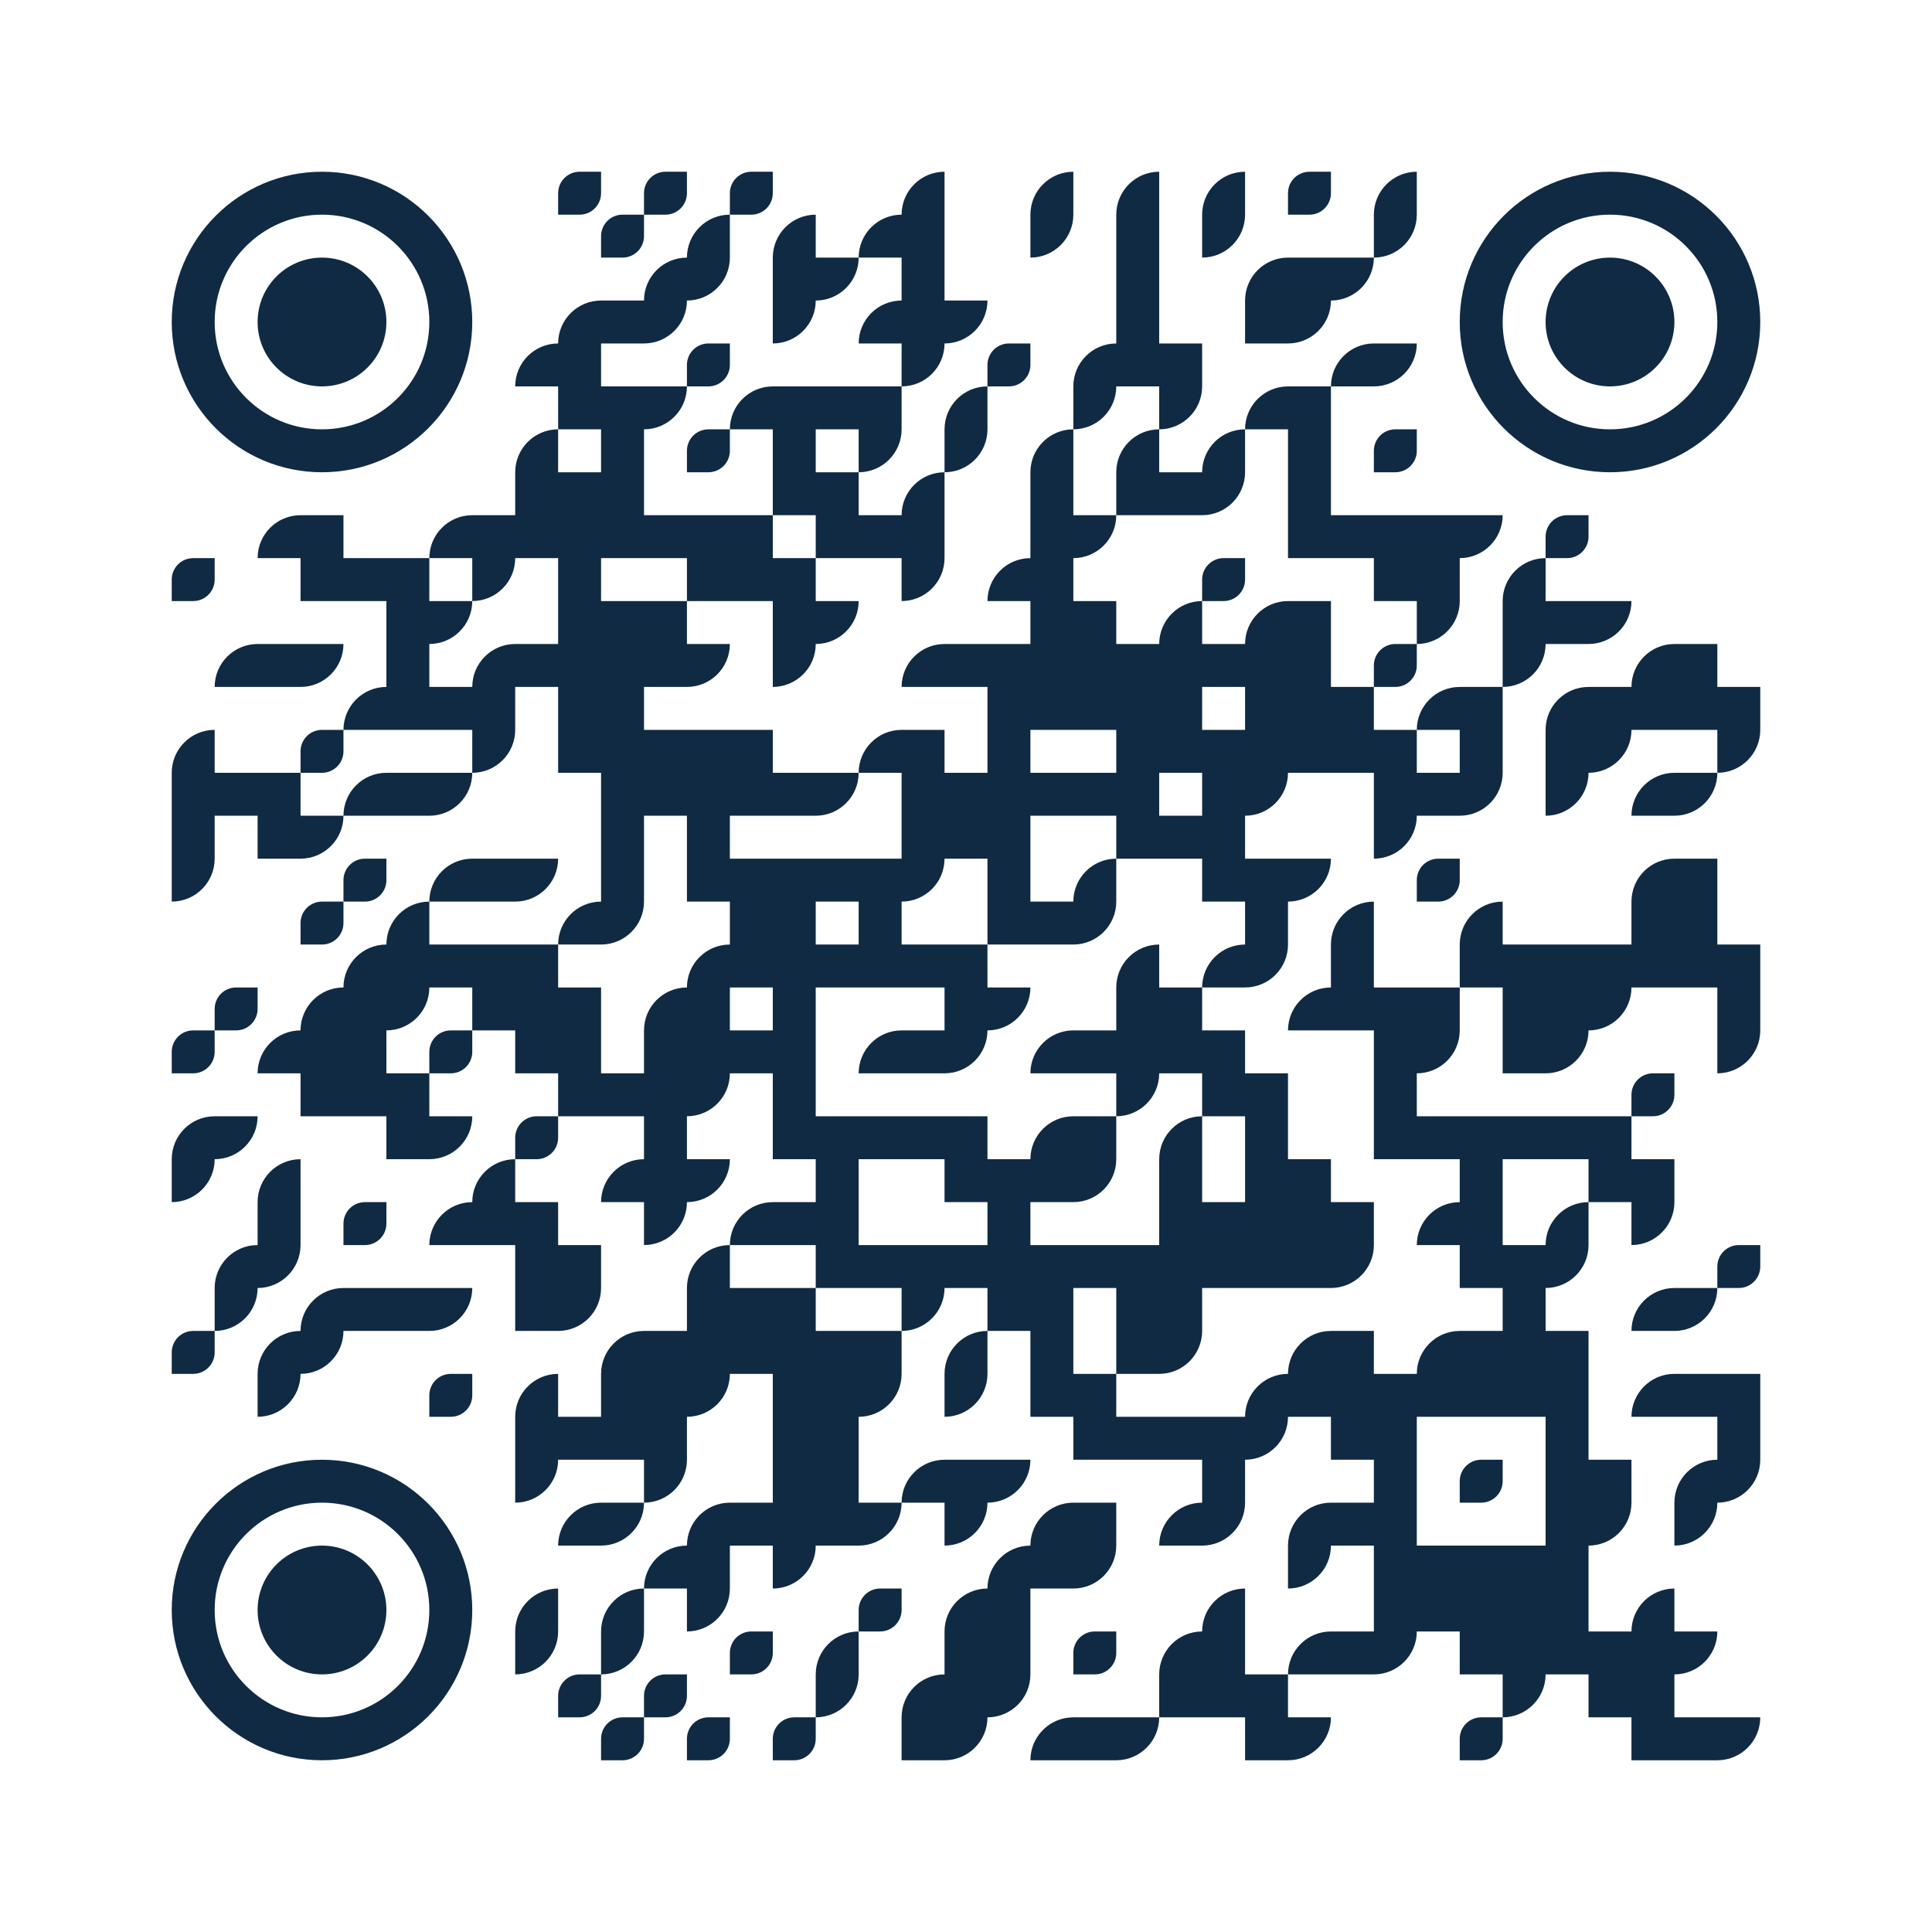
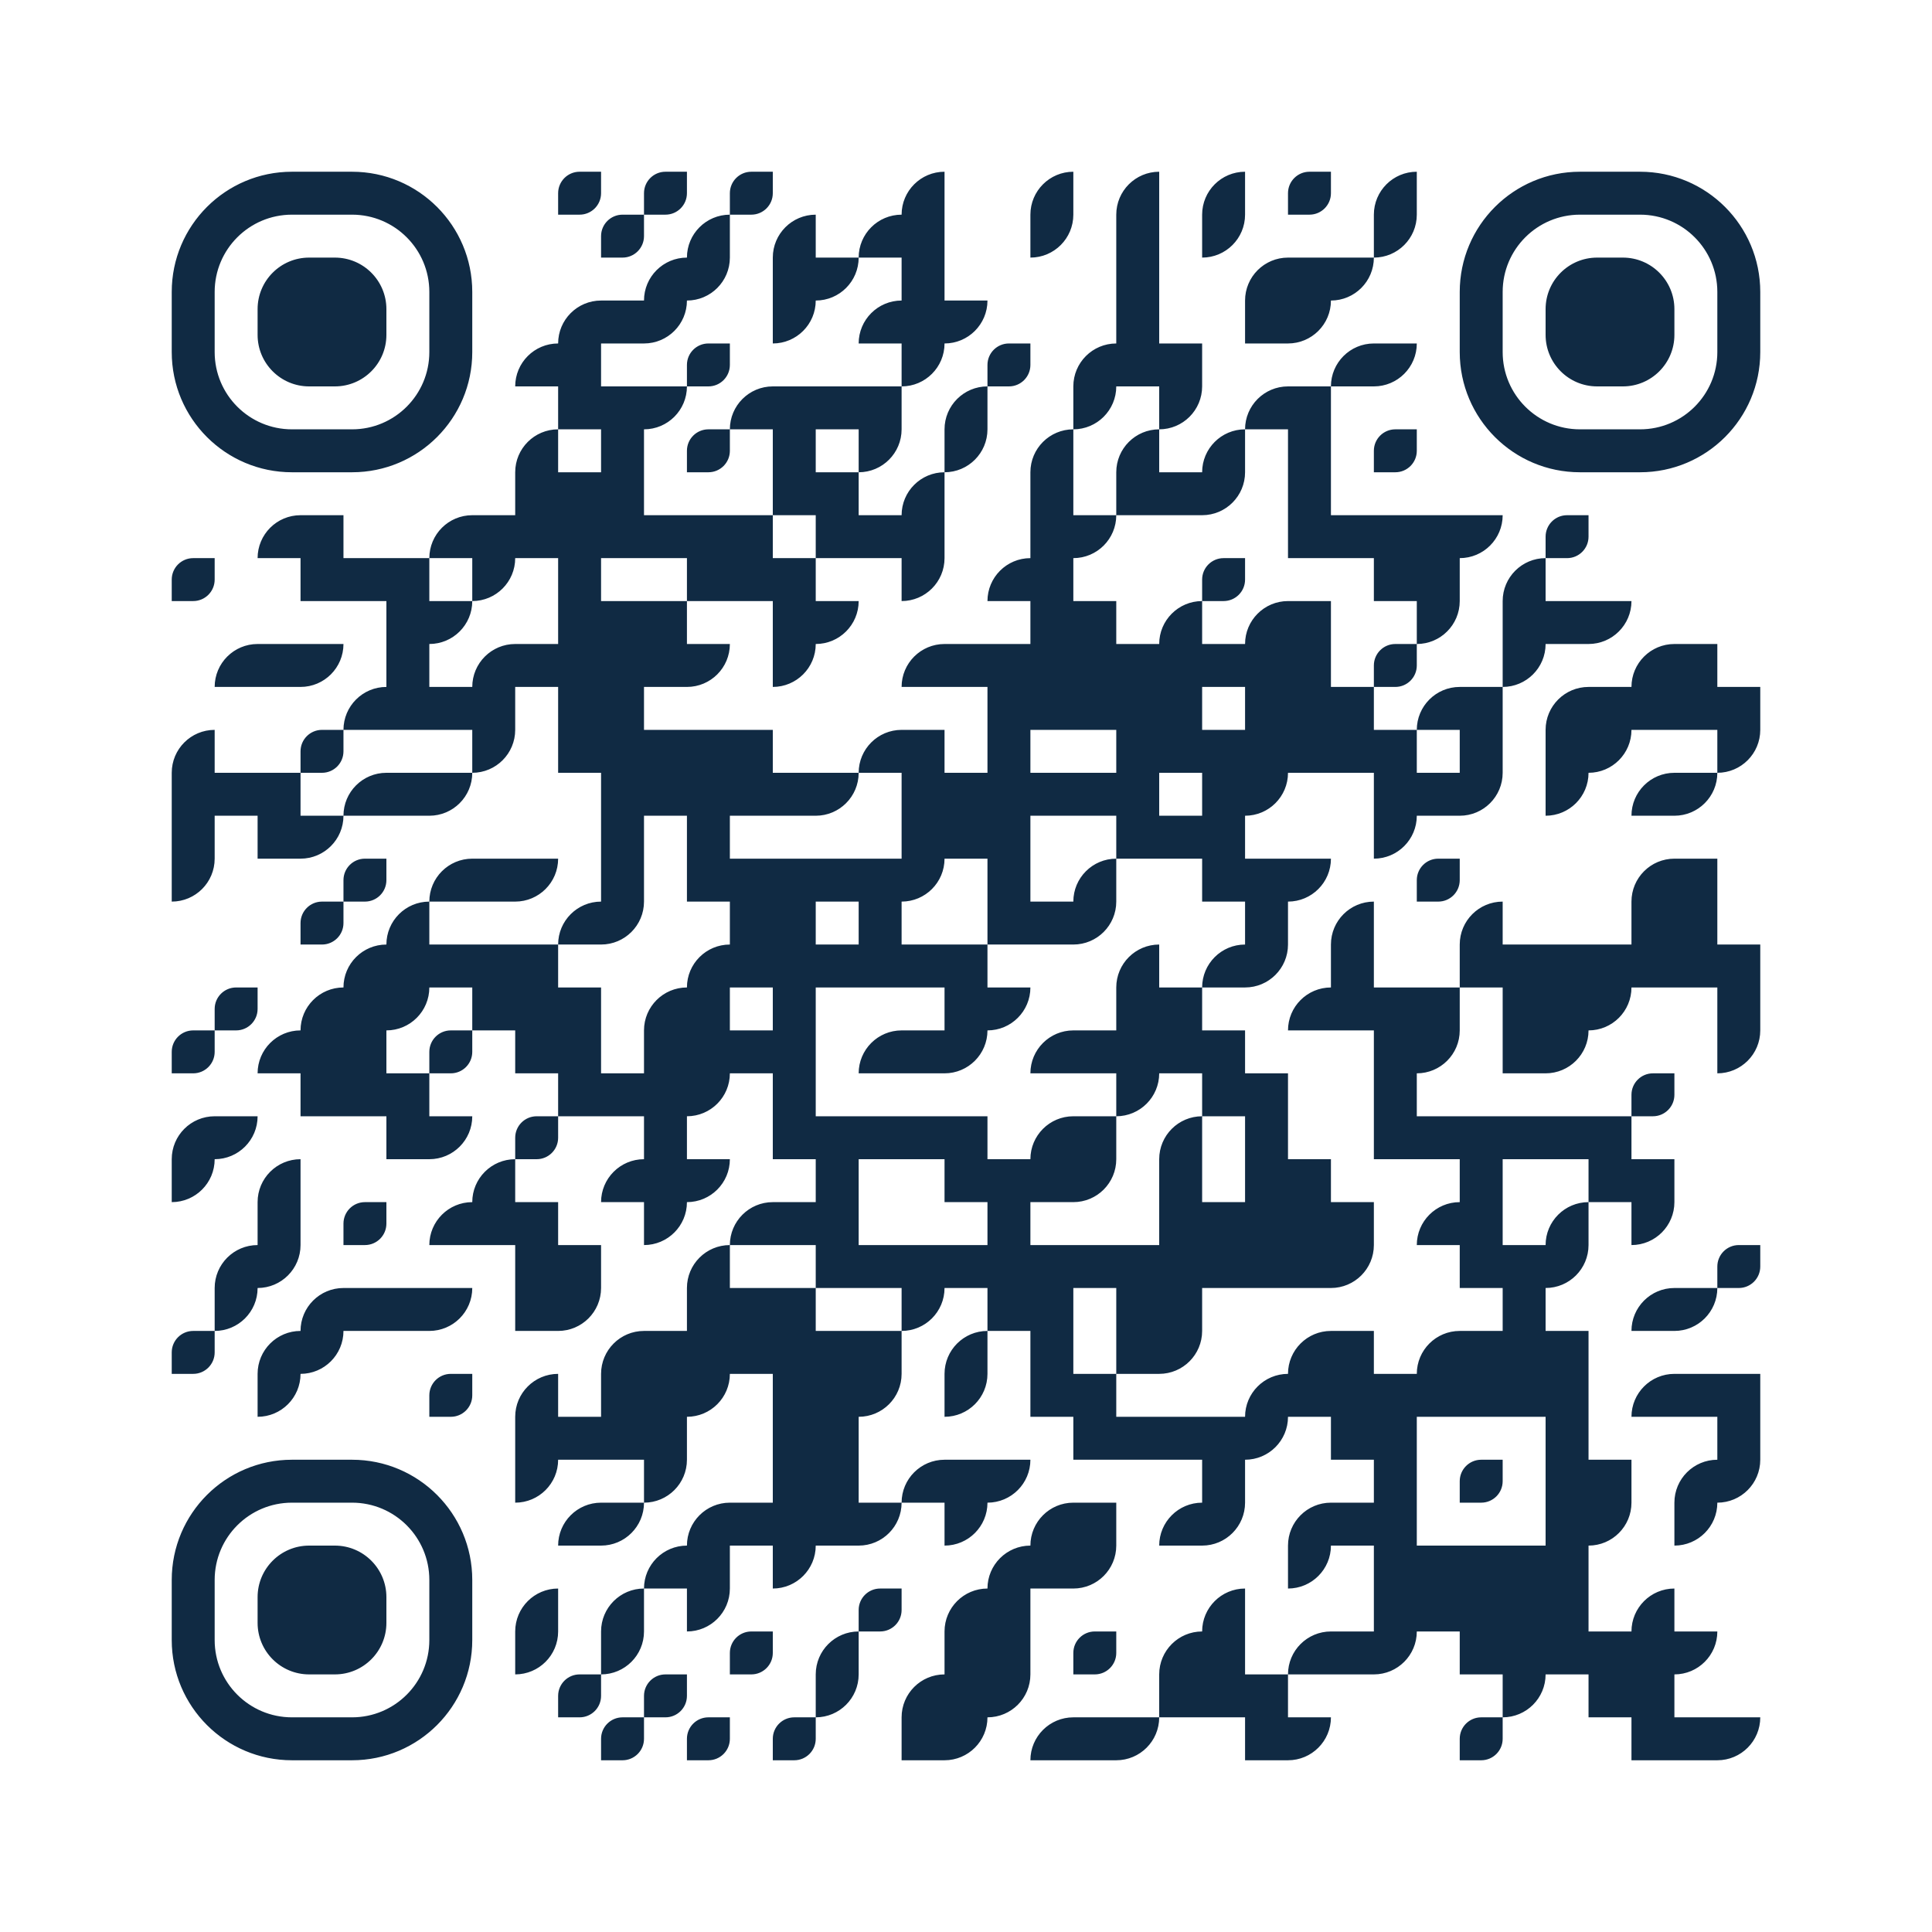
<svg xmlns="http://www.w3.org/2000/svg" width="540" height="540" viewBox="0 0 45 45" aria-hidden="true">
  <path fill="#ffffff" d="M0 0h45v45H0z" />
-   <path fill="#102a43" fill-rule="evenodd" d="M21 5h1v3h-1ZM26 5h1v3h-1ZM18 6h1v1h-1ZM30 6h1v1h-1ZM14 7h1v1h-1ZM29 7h1v1h-1ZM13 8h1v1h-1ZM26 8h2v1h-2ZM13 9h2v1h-2ZM18 9h3v1h-3ZM30 9h1v3h-1ZM14 10h1v1h-1ZM18 10h1v1h-1ZM12 11h3v1h-3ZM18 11h2v1h-2ZM24 11h1v3h-1ZM26 11h2v1h-2ZM7 12h1v1h-1ZM11 12h7v1h-7ZM19 12h3v1h-3ZM30 12h4v1h-4ZM7 13h3v1h-3ZM13 13h1v1h-1ZM16 13h3v1h-3ZM32 13h2v1h-2ZM9 14h1v2h-1ZM13 14h3v1h-3ZM18 14h1v1h-1ZM24 14h2v1h-2ZM30 14h1v1h-1ZM35 14h2v1h-2ZM6 15h1v1h-1ZM12 15h4v1h-4ZM22 15h9v1h-9ZM39 15h1v1h-1ZM9 16h3v1h-3ZM13 16h2v1h-2ZM23 16h5v1h-5ZM29 16h3v1h-3ZM34 16h1v2h-1ZM37 16h4v1h-4ZM13 17h5v1h-5ZM21 17h1v1h-1ZM23 17h1v1h-1ZM26 17h7v1h-7ZM36 17h1v1h-1ZM4 18h3v1h-3ZM9 18h1v1h-1ZM14 18h5v1h-5ZM21 18h6v1h-6ZM28 18h1v1h-1ZM32 18h2v1h-2ZM4 19h1v1h-1ZM6 19h1v1h-1ZM14 19h1v2h-1ZM16 19h1v1h-1ZM21 19h3v1h-3ZM26 19h3v1h-3ZM11 20h1v1h-1ZM16 20h5v1h-5ZM23 20h1v1h-1ZM28 20h2v1h-2ZM39 20h1v1h-1ZM17 21h2v1h-2ZM20 21h1v1h-1ZM23 21h2v1h-2ZM29 21h1v1h-1ZM38 21h2v1h-2ZM9 22h4v1h-4ZM17 22h6v1h-6ZM31 22h1v1h-1ZM34 22h7v1h-7ZM8 23h1v1h-1ZM11 23h3v1h-3ZM16 23h1v1h-1ZM18 23h1v1h-1ZM22 23h1v1h-1ZM26 23h2v1h-2ZM31 23h3v1h-3ZM35 23h2v1h-2ZM40 23h1v1h-1ZM7 24h2v1h-2ZM12 24h2v1h-2ZM15 24h4v1h-4ZM21 24h1v1h-1ZM25 24h4v1h-4ZM32 24h1v2h-1ZM35 24h1v1h-1ZM7 25h3v1h-3ZM13 25h3v1h-3ZM18 25h1v1h-1ZM28 25h2v1h-2ZM9 26h1v1h-1ZM15 26h1v2h-1ZM18 26h5v1h-5ZM25 26h1v1h-1ZM29 26h1v1h-1ZM32 26h6v1h-6ZM19 27h1v1h-1ZM22 27h3v1h-3ZM27 27h1v1h-1ZM29 27h2v1h-2ZM34 27h1v2h-1ZM37 27h2v1h-2ZM6 28h1v1h-1ZM11 28h2v1h-2ZM18 28h2v1h-2ZM23 28h1v1h-1ZM27 28h5v1h-5ZM12 29h2v1h-2ZM19 29h12v1h-12ZM34 29h2v1h-2ZM8 30h2v1h-2ZM12 30h1v1h-1ZM16 30h3v1h-3ZM23 30h2v1h-2ZM26 30h2v1h-2ZM35 30h1v1h-1ZM15 31h6v1h-6ZM24 31h1v1h-1ZM26 31h1v1h-1ZM31 31h1v1h-1ZM34 31h3v1h-3ZM14 32h2v1h-2ZM18 32h2v3h-2ZM24 32h2v1h-2ZM30 32h7v1h-7ZM39 32h2v1h-2ZM12 33h4v1h-4ZM25 33h4v1h-4ZM31 33h2v1h-2ZM36 33h1v1h-1ZM40 33h1v1h-1ZM22 34h1v1h-1ZM28 34h1v1h-1ZM32 34h1v1h-1ZM36 34h2v1h-2ZM17 35h3v1h-3ZM25 35h1v1h-1ZM31 35h2v1h-2ZM36 35h1v1h-1ZM16 36h1v1h-1ZM24 36h1v1h-1ZM32 36h5v2h-5ZM23 37h1v1h-1ZM22 38h2v1h-2ZM28 38h1v1h-1ZM31 38h1v1h-1ZM34 38h5v1h-5ZM22 39h1v1h-1ZM27 39h3v1h-3ZM37 39h2v1h-2ZM21 40h1v1h-1ZM25 40h1v1h-1ZM29 40h1v1h-1ZM38 40h2v1h-2ZM14 4L13.5 4A0.5 0.5 0 0 0 13 4.5L13 5L13.5 5A0.5 0.5 0 0 0 14 4.5ZM16 4L15.5 4A0.5 0.5 0 0 0 15 4.5L15 5L15.5 5A0.5 0.5 0 0 0 16 4.5ZM18 4L17.5 4A0.5 0.5 0 0 0 17 4.5L17 5L17.5 5A0.5 0.5 0 0 0 18 4.5ZM21 5L22 5L22 4A1 1 0 0 0 21 5ZM24 5L25 5L25 4A1 1 0 0 0 24 5ZM26 5L27 5L27 4A1 1 0 0 0 26 5ZM28 5L29 5L29 4A1 1 0 0 0 28 5ZM31 4L30.5 4A0.5 0.5 0 0 0 30 4.5L30 5L30.5 5A0.5 0.5 0 0 0 31 4.5ZM32 5L33 5L33 4A1 1 0 0 0 32 5ZM15 5L14.5 5A0.5 0.5 0 0 0 14 5.5L14 6L14.5 6A0.5 0.5 0 0 0 15 5.5ZM16 6L17 6L17 5A1 1 0 0 0 16 6ZM18 6L19 6L19 5A1 1 0 0 0 18 6ZM20 6L21 6L21 5A1 1 0 0 0 20 6ZM25 5L24 5L24 6A1 1 0 0 0 25 5ZM29 5L28 5L28 6A1 1 0 0 0 29 5ZM33 5L32 5L32 6A1 1 0 0 0 33 5ZM15 7L16 7L16 6A1 1 0 0 0 15 7ZM17 6L16 6L16 7A1 1 0 0 0 17 6ZM20 6L19 6L19 7A1 1 0 0 0 20 6ZM29 7L30 7L30 6A1 1 0 0 0 29 7ZM32 6L31 6L31 7A1 1 0 0 0 32 6ZM13 8L14 8L14 7A1 1 0 0 0 13 8ZM16 7L15 7L15 8A1 1 0 0 0 16 7ZM19 7L18 7L18 8A1 1 0 0 0 19 7ZM20 8L21 8L21 7A1 1 0 0 0 20 8ZM23 7L22 7L22 8A1 1 0 0 0 23 7ZM31 7L30 7L30 8A1 1 0 0 0 31 7ZM12 9L13 9L13 8A1 1 0 0 0 12 9ZM17 8L16.5 8A0.5 0.5 0 0 0 16 8.5L16 9L16.5 9A0.5 0.5 0 0 0 17 8.5ZM22 8L21 8L21 9A1 1 0 0 0 22 8ZM24 8L23.5 8A0.5 0.5 0 0 0 23 8.5L23 9L23.5 9A0.5 0.5 0 0 0 24 8.5ZM25 9L26 9L26 8A1 1 0 0 0 25 9ZM31 9L32 9L32 8A1 1 0 0 0 31 9ZM33 8L32 8L32 9A1 1 0 0 0 33 8ZM16 9L15 9L15 10A1 1 0 0 0 16 9ZM17 10L18 10L18 9A1 1 0 0 0 17 10ZM22 10L23 10L23 9A1 1 0 0 0 22 10ZM26 9L25 9L25 10A1 1 0 0 0 26 9ZM28 9L27 9L27 10A1 1 0 0 0 28 9ZM29 10L30 10L30 9A1 1 0 0 0 29 10ZM12 11L13 11L13 10A1 1 0 0 0 12 11ZM17 10L16.5 10A0.5 0.5 0 0 0 16 10.5L16 11L16.5 11A0.5 0.5 0 0 0 17 10.5ZM21 10L20 10L20 11A1 1 0 0 0 21 10ZM23 10L22 10L22 11A1 1 0 0 0 23 10ZM24 11L25 11L25 10A1 1 0 0 0 24 11ZM26 11L27 11L27 10A1 1 0 0 0 26 11ZM28 11L29 11L29 10A1 1 0 0 0 28 11ZM33 10L32.5 10A0.5 0.5 0 0 0 32 10.5L32 11L32.5 11A0.5 0.5 0 0 0 33 10.5ZM21 12L22 12L22 11A1 1 0 0 0 21 12ZM29 11L28 11L28 12A1 1 0 0 0 29 11ZM6 13L7 13L7 12A1 1 0 0 0 6 13ZM10 13L11 13L11 12A1 1 0 0 0 10 13ZM26 12L25 12L25 13A1 1 0 0 0 26 12ZM35 12L34 12L34 13A1 1 0 0 0 35 12ZM37 12L36.5 12A0.5 0.5 0 0 0 36 12.5L36 13L36.5 13A0.5 0.5 0 0 0 37 12.5ZM5 13L4.5 13A0.5 0.5 0 0 0 4 13.5L4 14L4.5 14A0.5 0.5 0 0 0 5 13.5ZM12 13L11 13L11 14A1 1 0 0 0 12 13ZM22 13L21 13L21 14A1 1 0 0 0 22 13ZM23 14L24 14L24 13A1 1 0 0 0 23 14ZM29 13L28.5 13A0.5 0.5 0 0 0 28 13.5L28 14L28.5 14A0.5 0.5 0 0 0 29 13.5ZM35 14L36 14L36 13A1 1 0 0 0 35 14ZM11 14L10 14L10 15A1 1 0 0 0 11 14ZM20 14L19 14L19 15A1 1 0 0 0 20 14ZM27 15L28 15L28 14A1 1 0 0 0 27 15ZM29 15L30 15L30 14A1 1 0 0 0 29 15ZM34 14L33 14L33 15A1 1 0 0 0 34 14ZM38 14L37 14L37 15A1 1 0 0 0 38 14ZM5 16L6 16L6 15A1 1 0 0 0 5 16ZM8 15L7 15L7 16A1 1 0 0 0 8 15ZM11 16L12 16L12 15A1 1 0 0 0 11 16ZM17 15L16 15L16 16A1 1 0 0 0 17 15ZM19 15L18 15L18 16A1 1 0 0 0 19 15ZM21 16L22 16L22 15A1 1 0 0 0 21 16ZM33 15L32.5 15A0.5 0.5 0 0 0 32 15.5L32 16L32.5 16A0.5 0.5 0 0 0 33 15.5ZM36 15L35 15L35 16A1 1 0 0 0 36 15ZM38 16L39 16L39 15A1 1 0 0 0 38 16ZM8 17L9 17L9 16A1 1 0 0 0 8 17ZM33 17L34 17L34 16A1 1 0 0 0 33 17ZM36 17L37 17L37 16A1 1 0 0 0 36 17ZM4 18L5 18L5 17A1 1 0 0 0 4 18ZM8 17L7.5 17A0.5 0.5 0 0 0 7 17.5L7 18L7.5 18A0.5 0.5 0 0 0 8 17.5ZM12 17L11 17L11 18A1 1 0 0 0 12 17ZM20 18L21 18L21 17A1 1 0 0 0 20 18ZM38 17L37 17L37 18A1 1 0 0 0 38 17ZM41 17L40 17L40 18A1 1 0 0 0 41 17ZM8 19L9 19L9 18A1 1 0 0 0 8 19ZM11 18L10 18L10 19A1 1 0 0 0 11 18ZM20 18L19 18L19 19A1 1 0 0 0 20 18ZM30 18L29 18L29 19A1 1 0 0 0 30 18ZM35 18L34 18L34 19A1 1 0 0 0 35 18ZM37 18L36 18L36 19A1 1 0 0 0 37 18ZM38 19L39 19L39 18A1 1 0 0 0 38 19ZM40 18L39 18L39 19A1 1 0 0 0 40 18ZM8 19L7 19L7 20A1 1 0 0 0 8 19ZM33 19L32 19L32 20A1 1 0 0 0 33 19ZM5 20L4 20L4 21A1 1 0 0 0 5 20ZM9 20L8.5 20A0.5 0.5 0 0 0 8 20.5L8 21L8.5 21A0.5 0.5 0 0 0 9 20.5ZM10 21L11 21L11 20A1 1 0 0 0 10 21ZM13 20L12 20L12 21A1 1 0 0 0 13 20ZM22 20L21 20L21 21A1 1 0 0 0 22 20ZM25 21L26 21L26 20A1 1 0 0 0 25 21ZM31 20L30 20L30 21A1 1 0 0 0 31 20ZM34 20L33.5 20A0.5 0.5 0 0 0 33 20.5L33 21L33.5 21A0.5 0.5 0 0 0 34 20.5ZM38 21L39 21L39 20A1 1 0 0 0 38 21ZM8 21L7.5 21A0.5 0.5 0 0 0 7 21.5L7 22L7.5 22A0.5 0.5 0 0 0 8 21.5ZM9 22L10 22L10 21A1 1 0 0 0 9 22ZM13 22L14 22L14 21A1 1 0 0 0 13 22ZM15 21L14 21L14 22A1 1 0 0 0 15 21ZM26 21L25 21L25 22A1 1 0 0 0 26 21ZM31 22L32 22L32 21A1 1 0 0 0 31 22ZM34 22L35 22L35 21A1 1 0 0 0 34 22ZM8 23L9 23L9 22A1 1 0 0 0 8 23ZM16 23L17 23L17 22A1 1 0 0 0 16 23ZM26 23L27 23L27 22A1 1 0 0 0 26 23ZM28 23L29 23L29 22A1 1 0 0 0 28 23ZM30 22L29 22L29 23A1 1 0 0 0 30 22ZM6 23L5.5 23A0.5 0.5 0 0 0 5 23.5L5 24L5.5 24A0.5 0.5 0 0 0 6 23.5ZM7 24L8 24L8 23A1 1 0 0 0 7 24ZM10 23L9 23L9 24A1 1 0 0 0 10 23ZM15 24L16 24L16 23A1 1 0 0 0 15 24ZM24 23L23 23L23 24A1 1 0 0 0 24 23ZM30 24L31 24L31 23A1 1 0 0 0 30 24ZM38 23L37 23L37 24A1 1 0 0 0 38 23ZM5 24L4.5 24A0.5 0.5 0 0 0 4 24.5L4 25L4.5 25A0.5 0.5 0 0 0 5 24.5ZM6 25L7 25L7 24A1 1 0 0 0 6 25ZM11 24L10.5 24A0.5 0.5 0 0 0 10 24.5L10 25L10.5 25A0.5 0.5 0 0 0 11 24.5ZM20 25L21 25L21 24A1 1 0 0 0 20 25ZM23 24L22 24L22 25A1 1 0 0 0 23 24ZM24 25L25 25L25 24A1 1 0 0 0 24 25ZM34 24L33 24L33 25A1 1 0 0 0 34 24ZM37 24L36 24L36 25A1 1 0 0 0 37 24ZM41 24L40 24L40 25A1 1 0 0 0 41 24ZM17 25L16 25L16 26A1 1 0 0 0 17 25ZM27 25L26 25L26 26A1 1 0 0 0 27 25ZM39 25L38.5 25A0.5 0.5 0 0 0 38 25.5L38 26L38.5 26A0.5 0.5 0 0 0 39 25.5ZM4 27L5 27L5 26A1 1 0 0 0 4 27ZM6 26L5 26L5 27A1 1 0 0 0 6 26ZM11 26L10 26L10 27A1 1 0 0 0 11 26ZM13 26L12.5 26A0.5 0.5 0 0 0 12 26.5L12 27L12.5 27A0.5 0.5 0 0 0 13 26.5ZM24 27L25 27L25 26A1 1 0 0 0 24 27ZM27 27L28 27L28 26A1 1 0 0 0 27 27ZM5 27L4 27L4 28A1 1 0 0 0 5 27ZM6 28L7 28L7 27A1 1 0 0 0 6 28ZM11 28L12 28L12 27A1 1 0 0 0 11 28ZM14 28L15 28L15 27A1 1 0 0 0 14 28ZM17 27L16 27L16 28A1 1 0 0 0 17 27ZM26 27L25 27L25 28A1 1 0 0 0 26 27ZM9 28L8.5 28A0.5 0.5 0 0 0 8 28.5L8 29L8.5 29A0.5 0.5 0 0 0 9 28.5ZM10 29L11 29L11 28A1 1 0 0 0 10 29ZM16 28L15 28L15 29A1 1 0 0 0 16 28ZM17 29L18 29L18 28A1 1 0 0 0 17 29ZM33 29L34 29L34 28A1 1 0 0 0 33 29ZM36 29L37 29L37 28A1 1 0 0 0 36 29ZM39 28L38 28L38 29A1 1 0 0 0 39 28ZM5 30L6 30L6 29A1 1 0 0 0 5 30ZM7 29L6 29L6 30A1 1 0 0 0 7 29ZM16 30L17 30L17 29A1 1 0 0 0 16 30ZM32 29L31 29L31 30A1 1 0 0 0 32 29ZM37 29L36 29L36 30A1 1 0 0 0 37 29ZM41 29L40.5 29A0.5 0.5 0 0 0 40 29.5L40 30L40.5 30A0.5 0.5 0 0 0 41 29.5ZM6 30L5 30L5 31A1 1 0 0 0 6 30ZM7 31L8 31L8 30A1 1 0 0 0 7 31ZM11 30L10 30L10 31A1 1 0 0 0 11 30ZM14 30L13 30L13 31A1 1 0 0 0 14 30ZM22 30L21 30L21 31A1 1 0 0 0 22 30ZM38 31L39 31L39 30A1 1 0 0 0 38 31ZM40 30L39 30L39 31A1 1 0 0 0 40 30ZM5 31L4.5 31A0.5 0.5 0 0 0 4 31.5L4 32L4.5 32A0.5 0.5 0 0 0 5 31.5ZM6 32L7 32L7 31A1 1 0 0 0 6 32ZM8 31L7 31L7 32A1 1 0 0 0 8 31ZM14 32L15 32L15 31A1 1 0 0 0 14 32ZM22 32L23 32L23 31A1 1 0 0 0 22 32ZM28 31L27 31L27 32A1 1 0 0 0 28 31ZM30 32L31 32L31 31A1 1 0 0 0 30 32ZM33 32L34 32L34 31A1 1 0 0 0 33 32ZM7 32L6 32L6 33A1 1 0 0 0 7 32ZM11 32L10.5 32A0.5 0.5 0 0 0 10 32.5L10 33L10.5 33A0.5 0.5 0 0 0 11 32.5ZM12 33L13 33L13 32A1 1 0 0 0 12 33ZM17 32L16 32L16 33A1 1 0 0 0 17 32ZM21 32L20 32L20 33A1 1 0 0 0 21 32ZM23 32L22 32L22 33A1 1 0 0 0 23 32ZM29 33L30 33L30 32A1 1 0 0 0 29 33ZM38 33L39 33L39 32A1 1 0 0 0 38 33ZM30 33L29 33L29 34A1 1 0 0 0 30 33ZM13 34L12 34L12 35A1 1 0 0 0 13 34ZM16 34L15 34L15 35A1 1 0 0 0 16 34ZM21 35L22 35L22 34A1 1 0 0 0 21 35ZM24 34L23 34L23 35A1 1 0 0 0 24 34ZM35 34L34.5 34A0.5 0.5 0 0 0 34 34.5L34 35L34.5 35A0.5 0.5 0 0 0 35 34.5ZM39 35L40 35L40 34A1 1 0 0 0 39 35ZM41 34L40 34L40 35A1 1 0 0 0 41 34ZM13 36L14 36L14 35A1 1 0 0 0 13 36ZM15 35L14 35L14 36A1 1 0 0 0 15 35ZM16 36L17 36L17 35A1 1 0 0 0 16 36ZM21 35L20 35L20 36A1 1 0 0 0 21 35ZM23 35L22 35L22 36A1 1 0 0 0 23 35ZM24 36L25 36L25 35A1 1 0 0 0 24 36ZM27 36L28 36L28 35A1 1 0 0 0 27 36ZM29 35L28 35L28 36A1 1 0 0 0 29 35ZM30 36L31 36L31 35A1 1 0 0 0 30 36ZM38 35L37 35L37 36A1 1 0 0 0 38 35ZM40 35L39 35L39 36A1 1 0 0 0 40 35ZM15 37L16 37L16 36A1 1 0 0 0 15 37ZM19 36L18 36L18 37A1 1 0 0 0 19 36ZM23 37L24 37L24 36A1 1 0 0 0 23 37ZM26 36L25 36L25 37A1 1 0 0 0 26 36ZM31 36L30 36L30 37A1 1 0 0 0 31 36ZM12 38L13 38L13 37A1 1 0 0 0 12 38ZM14 38L15 38L15 37A1 1 0 0 0 14 38ZM17 37L16 37L16 38A1 1 0 0 0 17 37ZM21 37L20.5 37A0.5 0.5 0 0 0 20 37.5L20 38L20.5 38A0.5 0.5 0 0 0 21 37.5ZM22 38L23 38L23 37A1 1 0 0 0 22 38ZM28 38L29 38L29 37A1 1 0 0 0 28 38ZM38 38L39 38L39 37A1 1 0 0 0 38 38ZM13 38L12 38L12 39A1 1 0 0 0 13 38ZM15 38L14 38L14 39A1 1 0 0 0 15 38ZM18 38L17.5 38A0.5 0.5 0 0 0 17 38.5L17 39L17.5 39A0.5 0.5 0 0 0 18 38.5ZM19 39L20 39L20 38A1 1 0 0 0 19 39ZM26 38L25.5 38A0.5 0.5 0 0 0 25 38.5L25 39L25.5 39A0.5 0.5 0 0 0 26 38.5ZM27 39L28 39L28 38A1 1 0 0 0 27 39ZM30 39L31 39L31 38A1 1 0 0 0 30 39ZM33 38L32 38L32 39A1 1 0 0 0 33 38ZM40 38L39 38L39 39A1 1 0 0 0 40 38ZM14 39L13.5 39A0.5 0.5 0 0 0 13 39.5L13 40L13.5 40A0.5 0.5 0 0 0 14 39.5ZM16 39L15.5 39A0.5 0.5 0 0 0 15 39.5L15 40L15.5 40A0.5 0.5 0 0 0 16 39.5ZM20 39L19 39L19 40A1 1 0 0 0 20 39ZM21 40L22 40L22 39A1 1 0 0 0 21 40ZM24 39L23 39L23 40A1 1 0 0 0 24 39ZM36 39L35 39L35 40A1 1 0 0 0 36 39ZM15 40L14.5 40A0.5 0.5 0 0 0 14 40.5L14 41L14.5 41A0.5 0.5 0 0 0 15 40.5ZM17 40L16.5 40A0.5 0.5 0 0 0 16 40.5L16 41L16.5 41A0.5 0.5 0 0 0 17 40.5ZM19 40L18.5 40A0.5 0.5 0 0 0 18 40.5L18 41L18.5 41A0.5 0.5 0 0 0 19 40.5ZM23 40L22 40L22 41A1 1 0 0 0 23 40ZM24 41L25 41L25 40A1 1 0 0 0 24 41ZM27 40L26 40L26 41A1 1 0 0 0 27 40ZM31 40L30 40L30 41A1 1 0 0 0 31 40ZM35 40L34.5 40A0.5 0.5 0 0 0 34 40.5L34 41L34.5 41A0.5 0.5 0 0 0 35 40.5ZM41 40L40 40L40 41A1 1 0 0 0 41 40ZM7.5 4L7.5 4A3.5 3.5 0 0 1 11 7.5L11 7.5A3.5 3.5 0 0 1 7.5 11L7.5 11A3.5 3.5 0 0 1 4 7.5L4 7.5A3.5 3.5 0 0 1 7.5 4ZM7.5 5L7.5 5A2.5 2.5 0 0 1 10 7.5L10 7.5A2.5 2.5 0 0 1 7.5 10L7.5 10A2.5 2.5 0 0 1 5 7.5L5 7.5A2.5 2.5 0 0 1 7.5 5ZM37.5 4L37.5 4A3.5 3.5 0 0 1 41 7.5L41 7.5A3.5 3.5 0 0 1 37.5 11L37.5 11A3.5 3.5 0 0 1 34 7.5L34 7.5A3.5 3.5 0 0 1 37.5 4ZM37.5 5L37.5 5A2.5 2.5 0 0 1 40 7.5L40 7.5A2.5 2.5 0 0 1 37.5 10L37.5 10A2.5 2.5 0 0 1 35 7.5L35 7.5A2.5 2.5 0 0 1 37.5 5ZM7.5 34L7.5 34A3.5 3.5 0 0 1 11 37.5L11 37.5A3.5 3.5 0 0 1 7.5 41L7.5 41A3.5 3.5 0 0 1 4 37.5L4 37.5A3.5 3.5 0 0 1 7.5 34ZM7.5 35L7.5 35A2.5 2.5 0 0 1 10 37.5L10 37.5A2.5 2.5 0 0 1 7.5 40L7.5 40A2.5 2.5 0 0 1 5 37.5L5 37.5A2.5 2.5 0 0 1 7.5 35ZM7.5 6L7.5 6A1.5 1.5 0 0 1 9 7.5L9 7.5A1.5 1.5 0 0 1 7.5 9L7.5 9A1.5 1.5 0 0 1 6 7.5L6 7.5A1.5 1.5 0 0 1 7.5 6ZM37.5 6L37.5 6A1.5 1.5 0 0 1 39 7.5L39 7.5A1.5 1.5 0 0 1 37.5 9L37.5 9A1.5 1.5 0 0 1 36 7.5L36 7.5A1.5 1.5 0 0 1 37.5 6ZM7.5 36L7.5 36A1.5 1.5 0 0 1 9 37.5L9 37.5A1.5 1.5 0 0 1 7.5 39L7.5 39A1.5 1.5 0 0 1 6 37.5L6 37.5A1.5 1.5 0 0 1 7.5 36Z" />
+   <path fill="#102a43" fill-rule="evenodd" d="M21 5h1v3h-1ZM26 5h1v3h-1ZM18 6h1v1h-1ZM30 6h1v1h-1ZM14 7h1v1h-1ZM29 7h1v1h-1ZM13 8h1v1h-1ZM26 8h2v1h-2ZM13 9h2v1h-2ZM18 9h3v1h-3ZM30 9h1v3h-1ZM14 10h1v1h-1ZM18 10h1v1h-1ZM12 11h3v1h-3ZM18 11h2v1h-2ZM24 11h1v3h-1ZM26 11h2v1h-2ZM7 12h1v1h-1ZM11 12h7v1h-7ZM19 12h3v1h-3ZM30 12h4v1h-4ZM7 13h3v1h-3ZM13 13h1v1h-1ZM16 13h3v1h-3ZM32 13h2v1h-2ZM9 14h1v2h-1ZM13 14h3v1h-3ZM18 14h1v1h-1ZM24 14h2v1h-2ZM30 14h1v1h-1ZM35 14h2v1h-2ZM6 15h1v1h-1ZM12 15h4v1h-4ZM22 15h9v1h-9ZM39 15h1v1h-1ZM9 16h3v1h-3ZM13 16h2v1h-2ZM23 16h5v1h-5ZM29 16h3v1h-3ZM34 16h1v2h-1ZM37 16h4v1h-4ZM13 17h5v1h-5ZM21 17h1v1h-1ZM23 17h1v1h-1ZM26 17h7v1h-7ZM36 17h1v1h-1ZM4 18h3v1h-3ZM9 18h1v1h-1ZM14 18h5v1h-5ZM21 18h6v1h-6ZM28 18h1v1h-1ZM32 18h2v1h-2ZM4 19h1v1h-1ZM6 19h1v1h-1ZM14 19h1v2h-1ZM16 19h1v1h-1ZM21 19h3v1h-3ZM26 19h3v1h-3ZM11 20h1v1h-1ZM16 20h5v1h-5ZM23 20h1v1h-1ZM28 20h2v1h-2ZM39 20h1v1h-1ZM17 21h2v1h-2ZM20 21h1v1h-1ZM23 21h2v1h-2ZM29 21h1v1h-1ZM38 21h2v1h-2ZM9 22h4v1h-4ZM17 22h6v1h-6ZM31 22h1v1h-1ZM34 22h7v1h-7ZM8 23h1v1h-1ZM11 23h3v1h-3ZM16 23h1v1h-1ZM18 23h1v1h-1ZM22 23h1v1h-1ZM26 23h2v1h-2ZM31 23h3v1h-3ZM35 23h2v1h-2ZM40 23h1v1h-1ZM7 24h2v1h-2ZM12 24h2v1h-2ZM15 24h4v1h-4ZM21 24h1v1h-1ZM25 24h4v1h-4ZM32 24h1v2h-1ZM35 24h1v1h-1ZM7 25h3v1h-3ZM13 25h3v1h-3ZM18 25h1v1h-1ZM28 25h2v1h-2ZM9 26h1v1h-1ZM15 26h1v2h-1ZM18 26h5v1h-5ZM25 26h1v1h-1ZM29 26h1v1h-1ZM32 26h6v1h-6ZM19 27h1v1h-1ZM22 27h3v1h-3ZM27 27h1v1h-1ZM29 27h2v1h-2ZM34 27h1v2h-1ZM37 27h2v1h-2ZM6 28h1v1h-1ZM11 28h2v1h-2ZM18 28h2v1h-2ZM23 28h1v1h-1ZM27 28h5v1h-5ZM12 29h2v1h-2ZM19 29h12v1h-12ZM34 29h2v1h-2ZM8 30h2v1h-2ZM12 30h1v1h-1ZM16 30h3v1h-3ZM23 30h2v1h-2ZM26 30h2v1h-2ZM35 30h1v1h-1ZM15 31h6v1h-6ZM24 31h1v1h-1ZM26 31h1v1h-1ZM31 31h1v1h-1ZM34 31h3v1h-3ZM14 32h2v1h-2ZM18 32h2v3h-2ZM24 32h2v1h-2ZM30 32h7v1h-7ZM39 32h2v1h-2ZM12 33h4v1h-4ZM25 33h4v1h-4ZM31 33h2v1h-2ZM36 33h1v1h-1ZM40 33h1v1h-1ZM22 34h1v1h-1ZM28 34h1v1h-1ZM32 34h1v1h-1ZM36 34h2v1h-2ZM17 35h3v1h-3ZM25 35h1v1h-1ZM31 35h2v1h-2ZM36 35h1v1h-1ZM16 36h1v1h-1ZM24 36h1v1h-1ZM32 36h5v2h-5ZM23 37h1v1h-1ZM22 38h2v1h-2ZM28 38h1v1h-1ZM31 38h1v1h-1ZM34 38h5v1h-5ZM22 39h1v1h-1ZM27 39h3v1h-3ZM37 39h2v1h-2ZM21 40h1v1h-1ZM25 40h1v1h-1ZM29 40h1v1h-1ZM38 40h2v1h-2ZM14 4L13.5 4A0.5 0.5 0 0 0 13 4.5L13 5L13.5 5A0.5 0.5 0 0 0 14 4.5ZM16 4L15.5 4A0.5 0.5 0 0 0 15 4.5L15 5L15.5 5A0.5 0.5 0 0 0 16 4.5ZM18 4L17.5 4A0.5 0.5 0 0 0 17 4.5L17 5L17.5 5A0.5 0.5 0 0 0 18 4.5ZM21 5L22 5L22 4A1 1 0 0 0 21 5ZM24 5L25 5L25 4A1 1 0 0 0 24 5ZM26 5L27 5L27 4A1 1 0 0 0 26 5ZM28 5L29 5L29 4A1 1 0 0 0 28 5ZM31 4L30.5 4A0.5 0.5 0 0 0 30 4.5L30 5L30.5 5A0.5 0.5 0 0 0 31 4.5ZM32 5L33 5L33 4A1 1 0 0 0 32 5ZM15 5L14.5 5A0.5 0.5 0 0 0 14 5.5L14 6L14.5 6A0.5 0.5 0 0 0 15 5.5ZM16 6L17 6L17 5A1 1 0 0 0 16 6ZM18 6L19 6L19 5A1 1 0 0 0 18 6ZM20 6L21 6L21 5A1 1 0 0 0 20 6ZM25 5L24 5L24 6A1 1 0 0 0 25 5ZM29 5L28 5L28 6A1 1 0 0 0 29 5ZM33 5L32 5L32 6A1 1 0 0 0 33 5ZM15 7L16 7L16 6A1 1 0 0 0 15 7ZM17 6L16 6L16 7A1 1 0 0 0 17 6ZM20 6L19 6L19 7A1 1 0 0 0 20 6ZM29 7L30 7L30 6A1 1 0 0 0 29 7ZM32 6L31 6L31 7A1 1 0 0 0 32 6ZM13 8L14 8L14 7A1 1 0 0 0 13 8ZM16 7L15 7L15 8A1 1 0 0 0 16 7ZM19 7L18 7L18 8A1 1 0 0 0 19 7ZM20 8L21 8L21 7A1 1 0 0 0 20 8ZM23 7L22 7L22 8A1 1 0 0 0 23 7ZM31 7L30 7L30 8A1 1 0 0 0 31 7ZM12 9L13 9L13 8A1 1 0 0 0 12 9ZM17 8L16.5 8A0.5 0.5 0 0 0 16 8.5L16 9L16.5 9A0.5 0.5 0 0 0 17 8.5ZM22 8L21 8L21 9A1 1 0 0 0 22 8ZM24 8L23.5 8A0.5 0.5 0 0 0 23 8.5L23 9L23.5 9A0.5 0.5 0 0 0 24 8.5ZM25 9L26 9L26 8A1 1 0 0 0 25 9ZM31 9L32 9L32 8A1 1 0 0 0 31 9ZM33 8L32 8L32 9A1 1 0 0 0 33 8ZM16 9L15 9L15 10A1 1 0 0 0 16 9ZM17 10L18 10L18 9A1 1 0 0 0 17 10ZM22 10L23 10L23 9A1 1 0 0 0 22 10ZM26 9L25 9L25 10A1 1 0 0 0 26 9ZM28 9L27 9L27 10A1 1 0 0 0 28 9ZM29 10L30 10L30 9A1 1 0 0 0 29 10ZM12 11L13 11L13 10A1 1 0 0 0 12 11ZM17 10L16.5 10A0.5 0.5 0 0 0 16 10.5L16 11L16.5 11A0.5 0.5 0 0 0 17 10.5ZM21 10L20 10L20 11A1 1 0 0 0 21 10ZM23 10L22 10L22 11A1 1 0 0 0 23 10ZM24 11L25 11L25 10A1 1 0 0 0 24 11ZM26 11L27 11L27 10A1 1 0 0 0 26 11ZM28 11L29 11L29 10A1 1 0 0 0 28 11ZM33 10L32.5 10A0.5 0.5 0 0 0 32 10.5L32 11L32.5 11A0.5 0.5 0 0 0 33 10.5ZM21 12L22 12L22 11A1 1 0 0 0 21 12ZM29 11L28 11L28 12A1 1 0 0 0 29 11ZM6 13L7 13L7 12A1 1 0 0 0 6 13ZM10 13L11 13L11 12A1 1 0 0 0 10 13ZM26 12L25 12L25 13A1 1 0 0 0 26 12ZM35 12L34 12L34 13A1 1 0 0 0 35 12ZM37 12L36.5 12A0.5 0.5 0 0 0 36 12.5L36 13L36.5 13A0.5 0.5 0 0 0 37 12.5ZM5 13L4.5 13A0.5 0.5 0 0 0 4 13.5L4 14L4.5 14A0.5 0.5 0 0 0 5 13.5ZM12 13L11 13L11 14A1 1 0 0 0 12 13ZM22 13L21 13L21 14A1 1 0 0 0 22 13ZM23 14L24 14L24 13A1 1 0 0 0 23 14ZM29 13L28.5 13A0.5 0.5 0 0 0 28 13.5L28 14L28.5 14A0.5 0.5 0 0 0 29 13.5ZM35 14L36 14L36 13A1 1 0 0 0 35 14ZM11 14L10 14L10 15A1 1 0 0 0 11 14ZM20 14L19 14L19 15A1 1 0 0 0 20 14ZM27 15L28 15L28 14A1 1 0 0 0 27 15ZM29 15L30 15L30 14A1 1 0 0 0 29 15ZM34 14L33 14L33 15A1 1 0 0 0 34 14ZM38 14L37 14L37 15A1 1 0 0 0 38 14ZM5 16L6 16L6 15A1 1 0 0 0 5 16ZM8 15L7 15L7 16A1 1 0 0 0 8 15ZM11 16L12 16L12 15A1 1 0 0 0 11 16ZM17 15L16 15L16 16A1 1 0 0 0 17 15ZM19 15L18 15L18 16A1 1 0 0 0 19 15ZM21 16L22 16L22 15A1 1 0 0 0 21 16ZM33 15L32.5 15A0.5 0.5 0 0 0 32 15.5L32 16L32.5 16A0.5 0.5 0 0 0 33 15.5ZM36 15L35 15L35 16A1 1 0 0 0 36 15ZM38 16L39 16L39 15A1 1 0 0 0 38 16ZM8 17L9 17L9 16A1 1 0 0 0 8 17ZM33 17L34 17L34 16A1 1 0 0 0 33 17ZM36 17L37 17L37 16A1 1 0 0 0 36 17ZM4 18L5 18L5 17A1 1 0 0 0 4 18ZM8 17L7.5 17A0.5 0.5 0 0 0 7 17.5L7 18L7.5 18A0.5 0.5 0 0 0 8 17.5ZM12 17L11 17L11 18A1 1 0 0 0 12 17ZM20 18L21 18L21 17A1 1 0 0 0 20 18ZM38 17L37 17L37 18A1 1 0 0 0 38 17ZM41 17L40 17L40 18A1 1 0 0 0 41 17ZM8 19L9 19L9 18A1 1 0 0 0 8 19ZM11 18L10 18L10 19A1 1 0 0 0 11 18ZM20 18L19 18L19 19A1 1 0 0 0 20 18ZM30 18L29 18L29 19A1 1 0 0 0 30 18ZM35 18L34 18L34 19A1 1 0 0 0 35 18ZM37 18L36 18L36 19A1 1 0 0 0 37 18ZM38 19L39 19L39 18A1 1 0 0 0 38 19ZM40 18L39 18L39 19A1 1 0 0 0 40 18ZM8 19L7 19L7 20A1 1 0 0 0 8 19ZM33 19L32 19L32 20A1 1 0 0 0 33 19ZM5 20L4 20L4 21A1 1 0 0 0 5 20ZM9 20L8.5 20A0.5 0.5 0 0 0 8 20.5L8 21L8.5 21A0.5 0.5 0 0 0 9 20.5ZM10 21L11 21L11 20A1 1 0 0 0 10 21ZM13 20L12 20L12 21A1 1 0 0 0 13 20ZM22 20L21 20L21 21A1 1 0 0 0 22 20ZM25 21L26 21L26 20A1 1 0 0 0 25 21ZM31 20L30 20L30 21A1 1 0 0 0 31 20ZM34 20L33.5 20A0.5 0.5 0 0 0 33 20.5L33 21L33.5 21A0.5 0.5 0 0 0 34 20.5ZM38 21L39 21L39 20A1 1 0 0 0 38 21ZM8 21L7.5 21A0.5 0.5 0 0 0 7 21.5L7 22L7.5 22A0.5 0.5 0 0 0 8 21.5ZM9 22L10 22L10 21A1 1 0 0 0 9 22ZM13 22L14 22L14 21A1 1 0 0 0 13 22ZM15 21L14 21L14 22A1 1 0 0 0 15 21ZM26 21L25 21L25 22A1 1 0 0 0 26 21ZM31 22L32 22L32 21A1 1 0 0 0 31 22ZM34 22L35 22L35 21A1 1 0 0 0 34 22ZM8 23L9 23L9 22A1 1 0 0 0 8 23ZM16 23L17 23L17 22A1 1 0 0 0 16 23ZM26 23L27 23L27 22A1 1 0 0 0 26 23ZM28 23L29 23L29 22A1 1 0 0 0 28 23ZM30 22L29 22L29 23A1 1 0 0 0 30 22ZM6 23L5.5 23A0.5 0.5 0 0 0 5 23.5L5 24L5.5 24A0.5 0.5 0 0 0 6 23.5ZM7 24L8 24L8 23A1 1 0 0 0 7 24ZM10 23L9 23L9 24A1 1 0 0 0 10 23ZM15 24L16 24L16 23A1 1 0 0 0 15 24ZM24 23L23 23L23 24A1 1 0 0 0 24 23ZM30 24L31 24L31 23A1 1 0 0 0 30 24ZM38 23L37 23L37 24A1 1 0 0 0 38 23ZM5 24L4.5 24A0.5 0.5 0 0 0 4 24.5L4 25L4.5 25A0.5 0.5 0 0 0 5 24.5ZM6 25L7 25L7 24A1 1 0 0 0 6 25ZM11 24L10.5 24A0.5 0.5 0 0 0 10 24.5L10 25L10.5 25A0.5 0.5 0 0 0 11 24.5ZM20 25L21 25L21 24A1 1 0 0 0 20 25ZM23 24L22 24L22 25A1 1 0 0 0 23 24ZM24 25L25 25L25 24A1 1 0 0 0 24 25ZM34 24L33 24L33 25A1 1 0 0 0 34 24ZM37 24L36 24L36 25A1 1 0 0 0 37 24ZM41 24L40 24L40 25A1 1 0 0 0 41 24ZM17 25L16 25L16 26A1 1 0 0 0 17 25ZM27 25L26 25L26 26A1 1 0 0 0 27 25ZM39 25L38.5 25A0.5 0.5 0 0 0 38 25.5L38 26L38.5 26A0.5 0.5 0 0 0 39 25.5ZM4 27L5 27L5 26A1 1 0 0 0 4 27ZM6 26L5 26L5 27A1 1 0 0 0 6 26ZM11 26L10 26L10 27A1 1 0 0 0 11 26ZM13 26L12.5 26A0.5 0.5 0 0 0 12 26.5L12 27L12.5 27A0.5 0.5 0 0 0 13 26.5ZM24 27L25 27L25 26A1 1 0 0 0 24 27ZM27 27L28 27L28 26A1 1 0 0 0 27 27ZM5 27L4 27L4 28A1 1 0 0 0 5 27ZM6 28L7 28L7 27A1 1 0 0 0 6 28ZM11 28L12 28L12 27A1 1 0 0 0 11 28ZM14 28L15 28L15 27A1 1 0 0 0 14 28ZM17 27L16 27L16 28A1 1 0 0 0 17 27ZM26 27L25 27L25 28A1 1 0 0 0 26 27ZM9 28L8.5 28A0.5 0.5 0 0 0 8 28.5L8 29L8.5 29A0.5 0.5 0 0 0 9 28.5ZM10 29L11 29L11 28A1 1 0 0 0 10 29ZM16 28L15 28L15 29A1 1 0 0 0 16 28ZM17 29L18 29L18 28A1 1 0 0 0 17 29ZM33 29L34 29L34 28A1 1 0 0 0 33 29ZM36 29L37 29L37 28A1 1 0 0 0 36 29ZM39 28L38 28L38 29A1 1 0 0 0 39 28ZM5 30L6 30L6 29A1 1 0 0 0 5 30ZM7 29L6 29L6 30A1 1 0 0 0 7 29ZM16 30L17 30L17 29A1 1 0 0 0 16 30ZM32 29L31 29L31 30A1 1 0 0 0 32 29ZM37 29L36 29L36 30A1 1 0 0 0 37 29ZM41 29L40.5 29A0.5 0.5 0 0 0 40 29.5L40 30L40.5 30A0.5 0.5 0 0 0 41 29.5ZM6 30L5 30L5 31A1 1 0 0 0 6 30ZM7 31L8 31L8 30A1 1 0 0 0 7 31ZM11 30L10 30L10 31A1 1 0 0 0 11 30ZM14 30L13 30L13 31A1 1 0 0 0 14 30ZM22 30L21 30L21 31A1 1 0 0 0 22 30ZM38 31L39 31L39 30A1 1 0 0 0 38 31ZM40 30L39 30L39 31A1 1 0 0 0 40 30ZM5 31L4.5 31A0.5 0.5 0 0 0 4 31.5L4 32L4.5 32A0.5 0.5 0 0 0 5 31.5ZM6 32L7 32L7 31A1 1 0 0 0 6 32ZM8 31L7 31L7 32A1 1 0 0 0 8 31ZM14 32L15 32L15 31A1 1 0 0 0 14 32ZM22 32L23 32L23 31A1 1 0 0 0 22 32ZM28 31L27 31L27 32A1 1 0 0 0 28 31ZM30 32L31 32L31 31A1 1 0 0 0 30 32ZM33 32L34 32L34 31A1 1 0 0 0 33 32ZM7 32L6 32L6 33A1 1 0 0 0 7 32ZM11 32L10.5 32A0.5 0.5 0 0 0 10 32.5L10 33L10.5 33A0.5 0.5 0 0 0 11 32.5ZM12 33L13 33L13 32A1 1 0 0 0 12 33ZM17 32L16 32L16 33A1 1 0 0 0 17 32ZM21 32L20 32L20 33A1 1 0 0 0 21 32ZM23 32L22 32L22 33A1 1 0 0 0 23 32ZM29 33L30 33L30 32A1 1 0 0 0 29 33ZM38 33L39 33L39 32A1 1 0 0 0 38 33ZM30 33L29 33L29 34A1 1 0 0 0 30 33ZM13 34L12 34L12 35A1 1 0 0 0 13 34ZM16 34L15 34L15 35A1 1 0 0 0 16 34ZM21 35L22 35L22 34A1 1 0 0 0 21 35ZM24 34L23 34L23 35A1 1 0 0 0 24 34ZM35 34L34.5 34A0.5 0.5 0 0 0 34 34.5L34 35L34.5 35A0.5 0.5 0 0 0 35 34.5ZM39 35L40 35L40 34A1 1 0 0 0 39 35ZM41 34L40 34L40 35A1 1 0 0 0 41 34ZM13 36L14 36L14 35A1 1 0 0 0 13 36ZM15 35L14 35L14 36A1 1 0 0 0 15 35ZM16 36L17 36L17 35A1 1 0 0 0 16 36ZM21 35L20 35L20 36A1 1 0 0 0 21 35ZM23 35L22 35L22 36A1 1 0 0 0 23 35ZM24 36L25 36L25 35A1 1 0 0 0 24 36ZM27 36L28 36L28 35A1 1 0 0 0 27 36ZM29 35L28 35L28 36A1 1 0 0 0 29 35ZM30 36L31 36L31 35A1 1 0 0 0 30 36ZM38 35L37 35L37 36A1 1 0 0 0 38 35ZM40 35L39 35L39 36A1 1 0 0 0 40 35ZM15 37L16 37L16 36A1 1 0 0 0 15 37ZM19 36L18 36L18 37A1 1 0 0 0 19 36ZM23 37L24 37L24 36A1 1 0 0 0 23 37ZM26 36L25 36L25 37A1 1 0 0 0 26 36ZM31 36L30 36L30 37A1 1 0 0 0 31 36ZM12 38L13 38L13 37A1 1 0 0 0 12 38ZM14 38L15 38L15 37A1 1 0 0 0 14 38ZM17 37L16 37L16 38A1 1 0 0 0 17 37ZM21 37L20.5 37A0.5 0.5 0 0 0 20 37.5L20 38L20.5 38A0.5 0.5 0 0 0 21 37.5ZM22 38L23 38L23 37A1 1 0 0 0 22 38ZM28 38L29 38L29 37A1 1 0 0 0 28 38ZM38 38L39 38L39 37A1 1 0 0 0 38 38ZM13 38L12 38L12 39A1 1 0 0 0 13 38ZM15 38L14 38L14 39A1 1 0 0 0 15 38ZM18 38L17.5 38A0.5 0.5 0 0 0 17 38.5L17 39L17.5 39A0.5 0.5 0 0 0 18 38.5ZM19 39L20 39L20 38A1 1 0 0 0 19 39ZM26 38L25.5 38A0.5 0.5 0 0 0 25 38.5L25 39L25.5 39A0.5 0.5 0 0 0 26 38.5ZM27 39L28 39L28 38A1 1 0 0 0 27 39ZM30 39L31 39L31 38A1 1 0 0 0 30 39ZM33 38L32 38L32 39A1 1 0 0 0 33 38ZM40 38L39 38L39 39A1 1 0 0 0 40 38ZM14 39L13.5 39A0.5 0.5 0 0 0 13 39.5L13 40L13.5 40A0.5 0.5 0 0 0 14 39.5ZM16 39L15.5 39A0.5 0.5 0 0 0 15 39.5L15 40L15.5 40A0.5 0.5 0 0 0 16 39.5ZM20 39L19 39L19 40A1 1 0 0 0 20 39ZM21 40L22 40L22 39A1 1 0 0 0 21 40ZM24 39L23 39L23 40A1 1 0 0 0 24 39ZM36 39L35 39L35 40A1 1 0 0 0 36 39ZM15 40L14.5 40A0.5 0.5 0 0 0 14 40.5L14 41L14.5 41A0.5 0.5 0 0 0 15 40.5ZM17 40L16.5 40A0.5 0.5 0 0 0 16 40.5L16 41L16.5 41A0.5 0.5 0 0 0 17 40.5ZM19 40L18.5 40A0.5 0.5 0 0 0 18 40.5L18 41L18.5 41A0.5 0.5 0 0 0 19 40.5ZM23 40L22 40L22 41A1 1 0 0 0 23 40ZM24 41L25 41L25 40A1 1 0 0 0 24 41ZM27 40L26 40L26 41A1 1 0 0 0 27 40ZM31 40L30 40L30 41A1 1 0 0 0 31 40ZM35 40L34.5 40A0.5 0.5 0 0 0 34 40.5L34 41L34.5 41A0.5 0.5 0 0 0 35 40.5ZM41 40L40 40L40 41A1 1 0 0 0 41 40ZM6.8 4L8.2 4A2.8 2.8 0 0 1 11 6.8L11 8.2A2.8 2.8 0 0 1 8.2 11L6.8 11A2.8 2.8 0 0 1 4 8.2L4 6.8A2.8 2.8 0 0 1 6.8 4ZM6.8 5L8.2 5A1.8 1.8 0 0 1 10 6.8L10 8.2A1.8 1.8 0 0 1 8.2 10L6.8 10A1.8 1.8 0 0 1 5 8.2L5 6.8A1.8 1.8 0 0 1 6.8 5ZM36.8 4L38.2 4A2.8 2.8 0 0 1 41 6.8L41 8.2A2.8 2.8 0 0 1 38.2 11L36.8 11A2.8 2.8 0 0 1 34 8.2L34 6.8A2.8 2.8 0 0 1 36.8 4ZM36.8 5L38.2 5A1.8 1.8 0 0 1 40 6.8L40 8.2A1.8 1.8 0 0 1 38.2 10L36.8 10A1.8 1.8 0 0 1 35 8.2L35 6.8A1.8 1.8 0 0 1 36.8 5ZM6.8 34L8.2 34A2.8 2.8 0 0 1 11 36.8L11 38.2A2.8 2.8 0 0 1 8.2 41L6.8 41A2.8 2.8 0 0 1 4 38.2L4 36.8A2.8 2.8 0 0 1 6.8 34ZM6.8 35L8.2 35A1.8 1.8 0 0 1 10 36.8L10 38.2A1.8 1.8 0 0 1 8.2 40L6.8 40A1.8 1.8 0 0 1 5 38.2L5 36.8A1.8 1.8 0 0 1 6.8 35ZM7.2 6L7.8 6A1.2 1.2 0 0 1 9 7.2L9 7.8A1.2 1.2 0 0 1 7.8 9L7.2 9A1.2 1.2 0 0 1 6 7.8L6 7.2A1.2 1.2 0 0 1 7.2 6ZM37.2 6L37.8 6A1.2 1.2 0 0 1 39 7.2L39 7.8A1.2 1.2 0 0 1 37.8 9L37.2 9A1.2 1.2 0 0 1 36 7.8L36 7.2A1.2 1.2 0 0 1 37.2 6ZM7.2 36L7.8 36A1.2 1.2 0 0 1 9 37.2L9 37.8A1.2 1.2 0 0 1 7.8 39L7.2 39A1.2 1.2 0 0 1 6 37.8L6 37.2A1.2 1.2 0 0 1 7.2 36Z" />
</svg>
